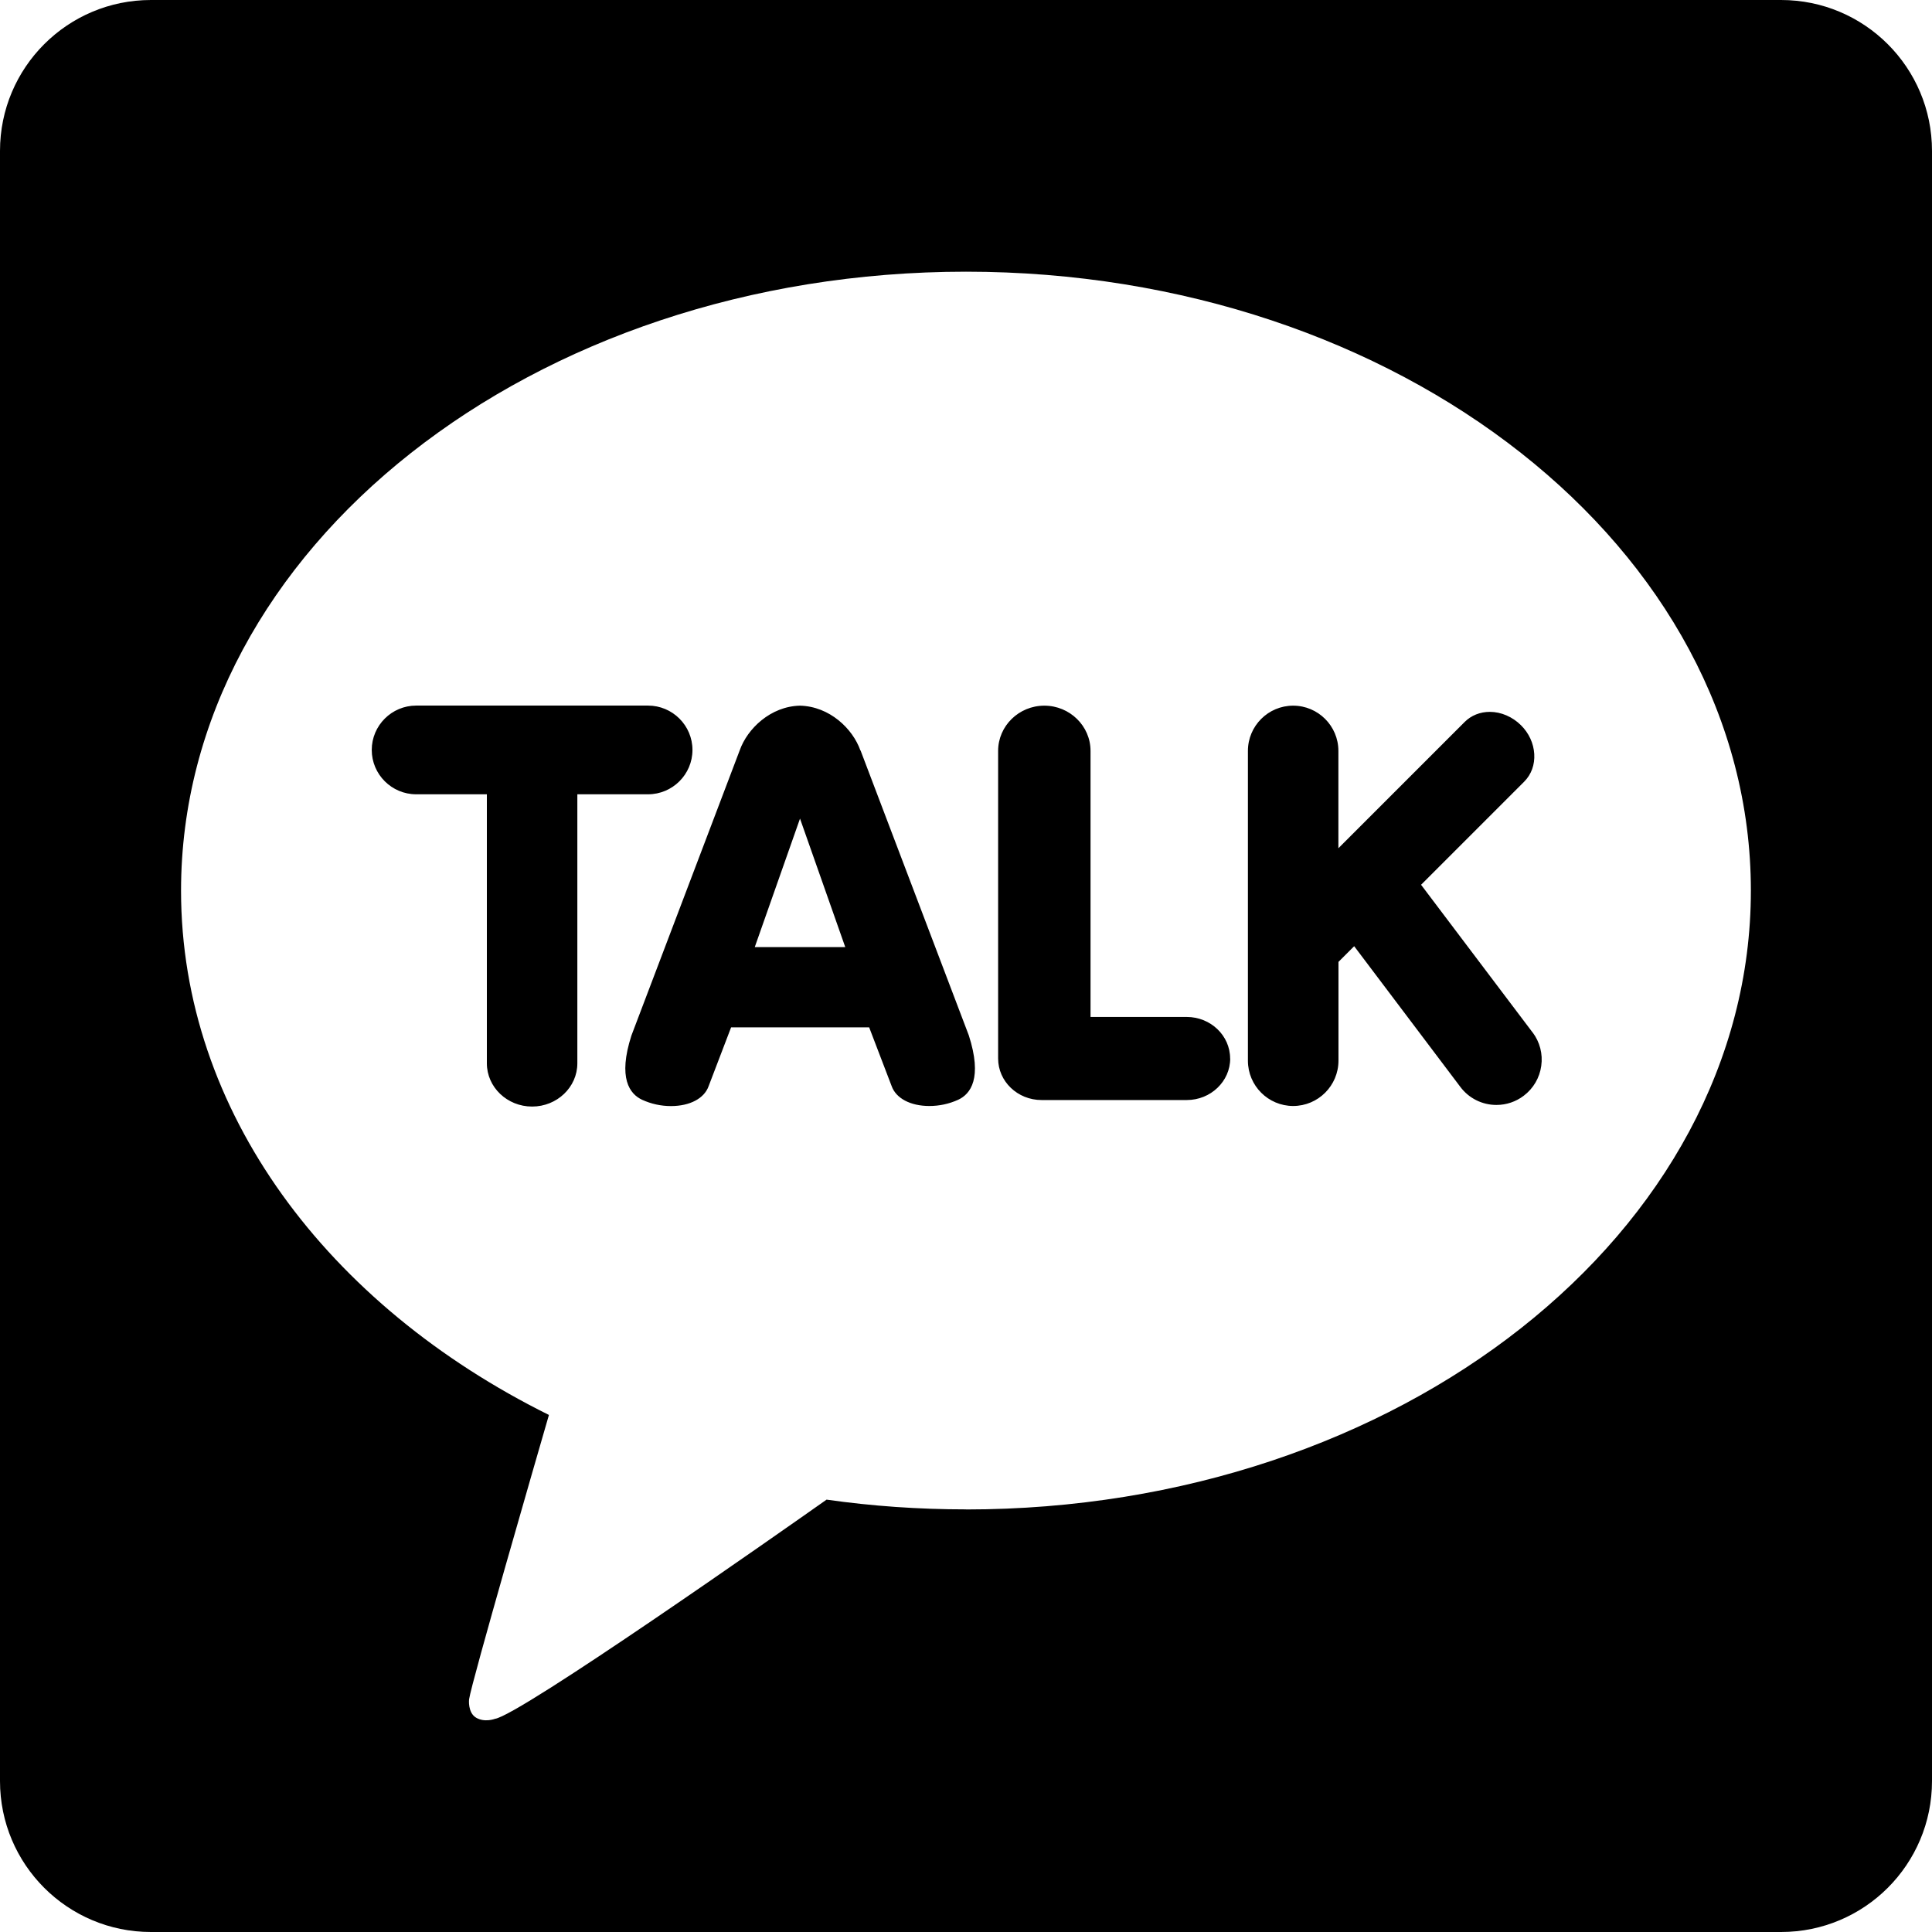
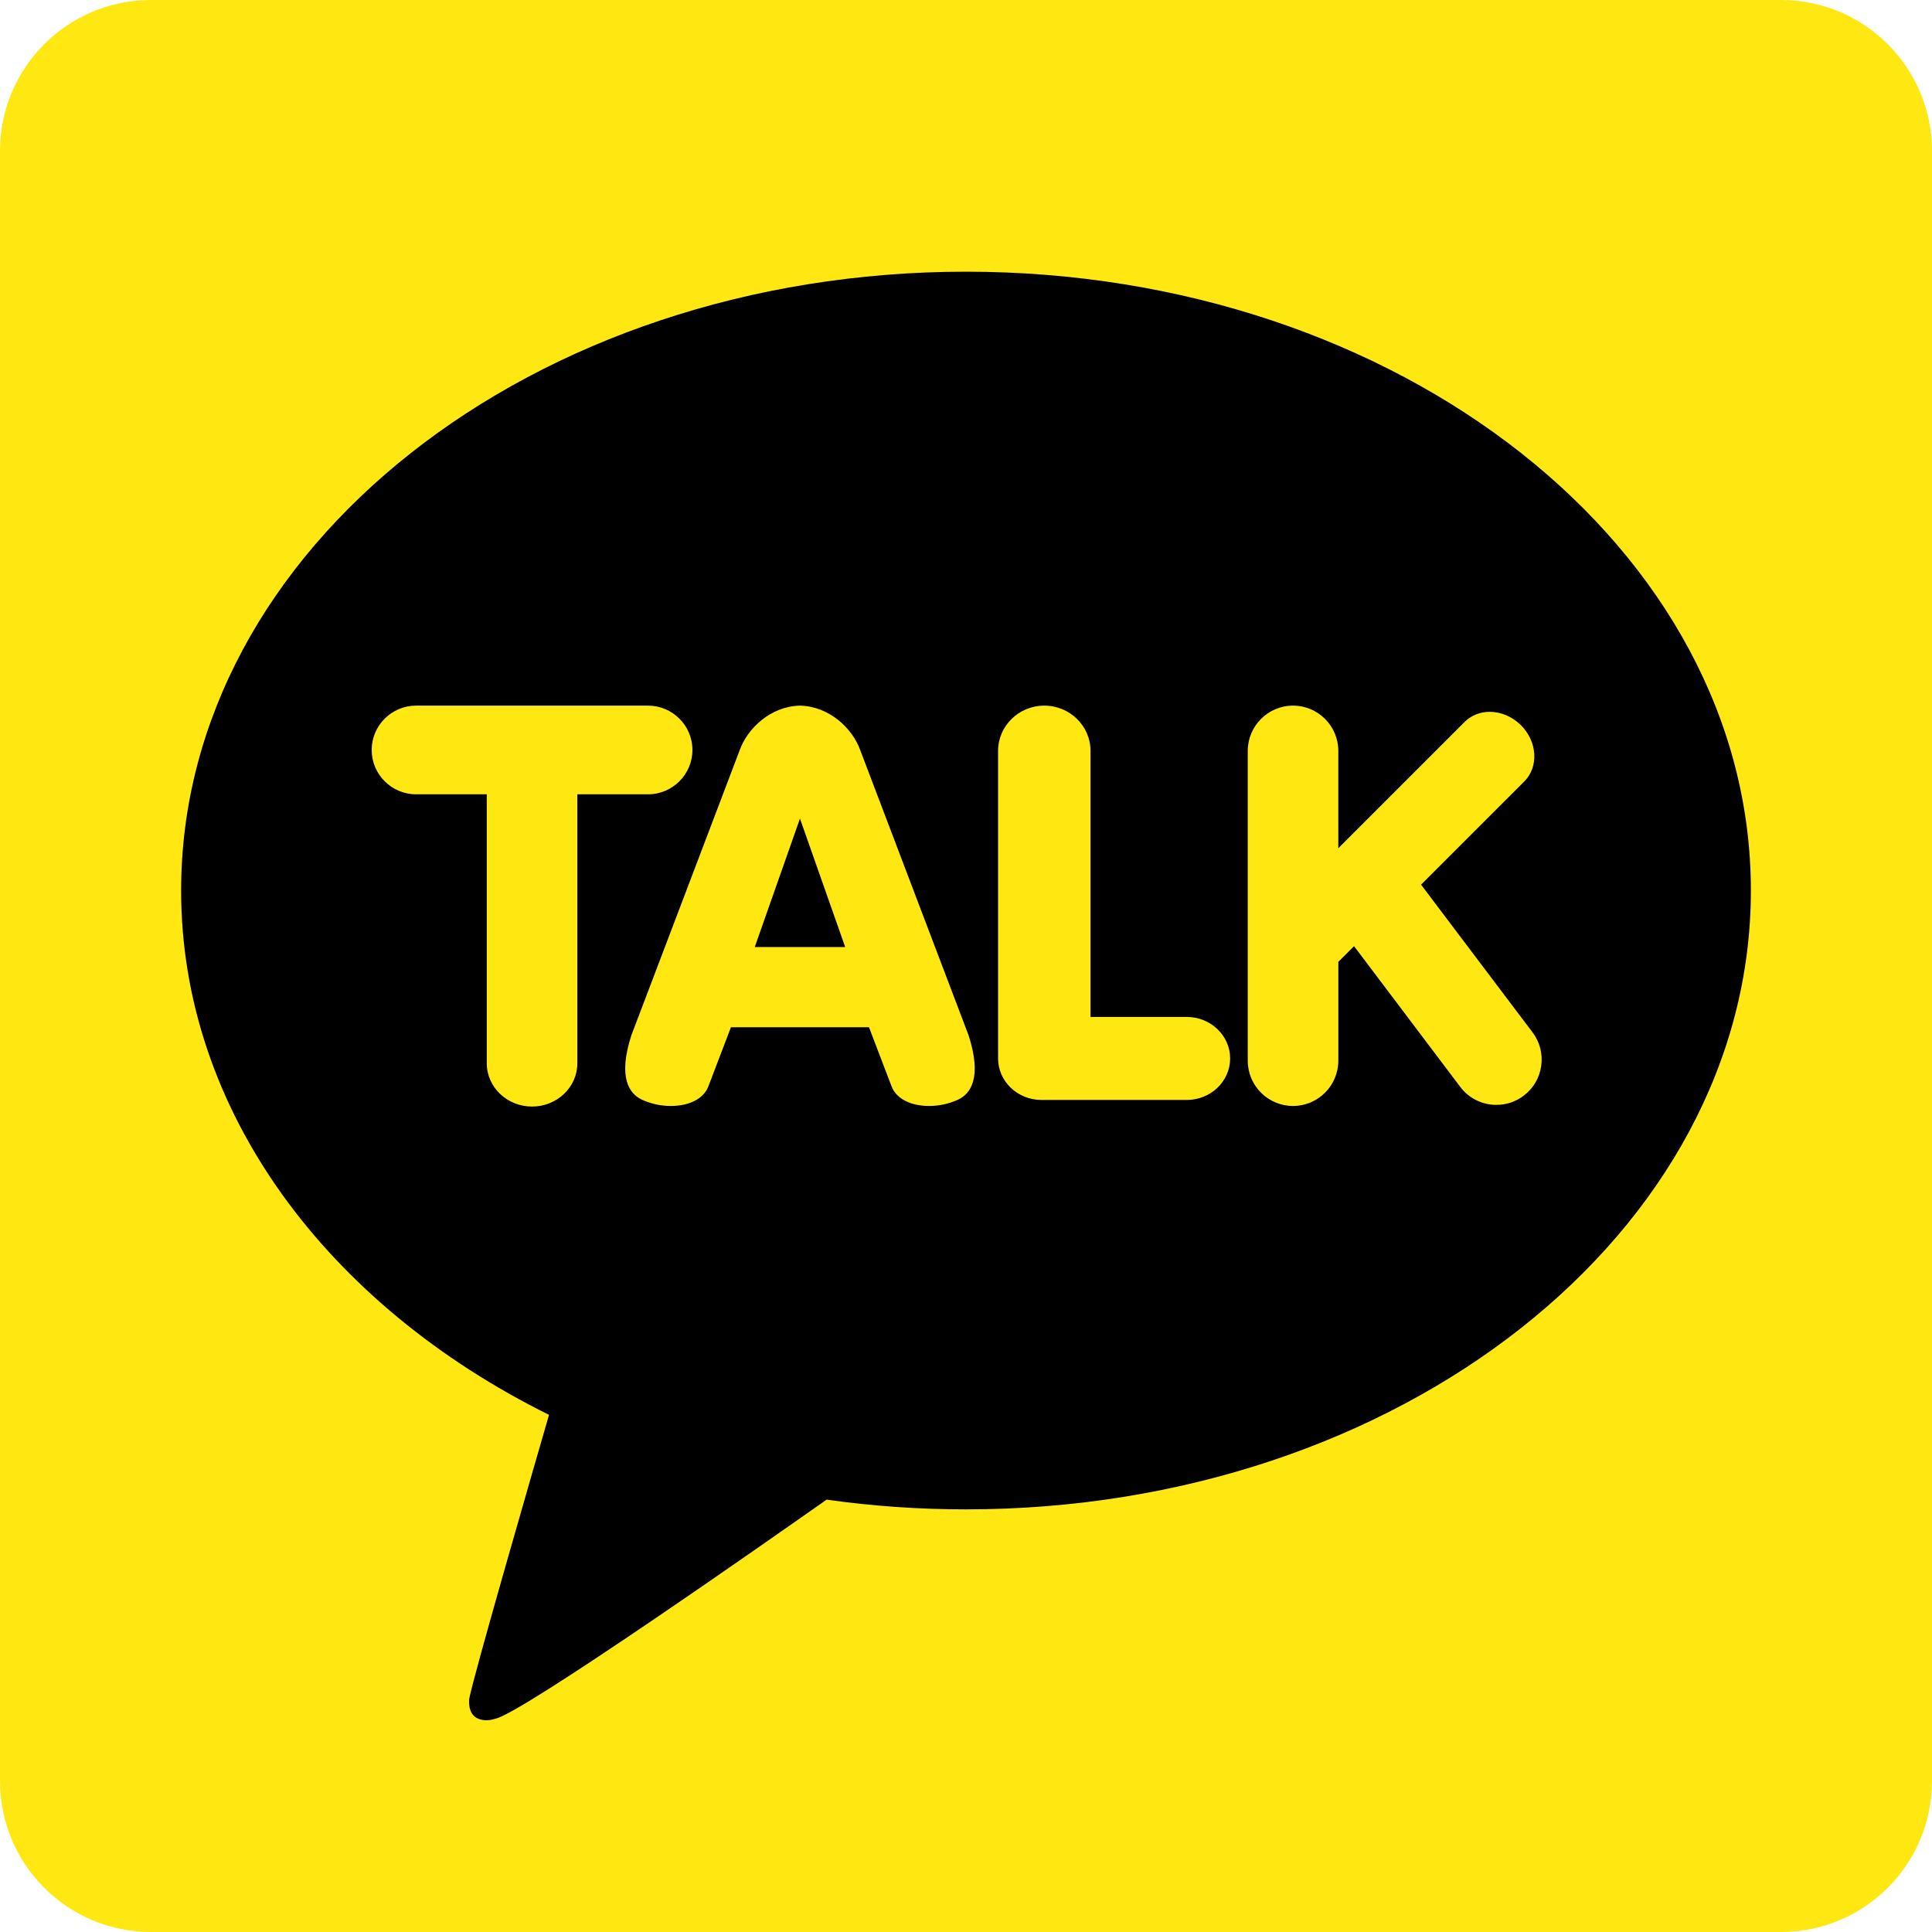
- <svg xmlns="http://www.w3.org/2000/svg" role="img" viewBox="0 0 24 24">
-   <path d="M22.125 0H1.875C.839 0 0 .839 0 1.875v20.25C0 23.161.839 24 1.875 24h20.25C23.161 24 24 23.161 24 22.125V1.875C24 .839 23.161 0 22.125 0zM12 18.75c-.591 0-1.17-.041-1.732-.121-.563.397-3.813 2.68-4.12 2.723 0 0-.126.049-.233-.014s-.088-.228-.088-.228c.032-.22.843-3.018.992-3.533-2.745-1.36-4.57-3.769-4.57-6.513C2.25 6.817 6.615 3.375 12 3.375s9.75 3.442 9.75 7.688c0 4.246-4.365 7.688-9.75 7.688zM8.05 9.867h-.878v3.342c0 .296-.252.537-.562.537s-.562-.241-.562-.537V9.867h-.878c-.304 0-.552-.247-.552-.551s.248-.551.552-.551h2.88c.304 0 .552.247.552.551s-.248.551-.552.551zm10.988 2.957a.558.558 0 0 1 .108.417.559.559 0 0 1-.218.371.557.557 0 0 1-.338.114.558.558 0 0 1-.449-.224l-1.319-1.748-.195.195v1.227a.564.564 0 0 1-.563.563.563.563 0 0 1-.562-.562V9.328c0-.31.252-.562.562-.562s.562.252.562.562v1.209l1.569-1.569c.081-.081.192-.125.312-.125.14 0 .281.061.387.166.099.098.157.225.165.357.008.133-.036.254-.124.343l-1.282 1.282 1.385 1.834zm-8.35-3.502c-.095-.27-.383-.547-.75-.556-.366.008-.654.286-.749.555l-1.345 3.542c-.171.53-.022.727.133.799a.857.857 0 0 0 .358.078c.235 0 .414-.095.468-.248l.279-.73 1.715 0.0.279.729c.054.153.234.248.468.248a.86.86 0 0 0 .358-.077c.155-.071.304-.268.133-.8l-1.345-3.54zm-1.312 2.443l.562-1.596.562 1.596H9.376zm5.906 1.384c0 .284-.242.516-.539.516h-1.805c-.297 0-.539-.231-.539-.516V9.328c0-.31.258-.562.574-.562s.574.252.574.562v3.305h1.195c.297 0 .539.231.539.516z" />
+ <svg xmlns="http://www.w3.org/2000/svg" width="2500" height="2500" viewBox="0 0 256 256">
+   <path fill="#FFE812" d="M256 236c0 11.046-8.954 20-20 20H20c-11.046 0-20-8.954-20-20V20C0 8.954 8.954 0 20 0h216c11.046 0 20 8.954 20 20v216z" />
+   <path d="M128 36C70.562 36 24 72.713 24 118c0 29.279 19.466 54.97 48.748 69.477-1.593 5.494-10.237 35.344-10.581 37.689 0 0-.207 1.762.934 2.434s2.483.15 2.483.15c3.272-.457 37.943-24.811 43.944-29.04 5.995.849 12.168 1.29 18.472 1.29 57.438 0 104-36.712 104-82 0-45.287-46.562-82-104-82z" />
+   <path fill="#FFE812" d="M70.5 146.625c-3.309 0-6-2.57-6-5.73V105.25h-9.362c-3.247 0-5.888-2.636-5.888-5.875s2.642-5.875 5.888-5.875h30.724c3.247 0 5.888 2.636 5.888 5.875s-2.642 5.875-5.888 5.875H76.5v35.645c0 3.16-2.691 5.73-6 5.73zM123.112 146.547c-2.502 0-4.416-1.016-4.993-2.65l-2.971-7.778-18.296-.001-2.973 7.783c-.575 1.631-2.488 2.646-4.99 2.646a9.155 9.155 0 0 1-3.814-.828c-1.654-.763-3.244-2.861-1.422-8.52l14.352-37.776c1.011-2.873 4.082-5.833 7.99-5.922 3.919.088 6.99 3.049 8.003 5.928l14.346 37.759c1.826 5.672.236 7.771-1.418 8.532a9.176 9.176 0 0 1-3.814.827c-.001 0 0 0 0 0zm-11.119-21.056L106 108.466l-5.993 17.025h11.986zM138 145.75c-3.171 0-5.75-2.468-5.75-5.5V99.5c0-3.309 2.748-6 6.125-6s6.125 2.691 6.125 6v35.25h12.75c3.171 0 5.75 2.468 5.75 5.5s-2.579 5.5-5.75 5.5H138zM171.334 146.547c-3.309 0-6-2.691-6-6V99.5c0-3.309 2.691-6 6-6s6 2.691 6 6v12.896l16.74-16.74c.861-.861 2.044-1.335 3.328-1.335 1.498 0 3.002.646 4.129 1.772 1.051 1.05 1.678 2.401 1.764 3.804.087 1.415-.384 2.712-1.324 3.653l-13.673 13.671 14.769 19.566a5.951 5.951 0 0 1 1.152 4.445 5.956 5.956 0 0 1-2.328 3.957 5.94 5.94 0 0 1-3.609 1.211 5.953 5.953 0 0 1-4.793-2.385l-14.071-18.644-2.082 2.082v13.091a6.01 6.01 0 0 1-6.002 6.003z" />
</svg>
